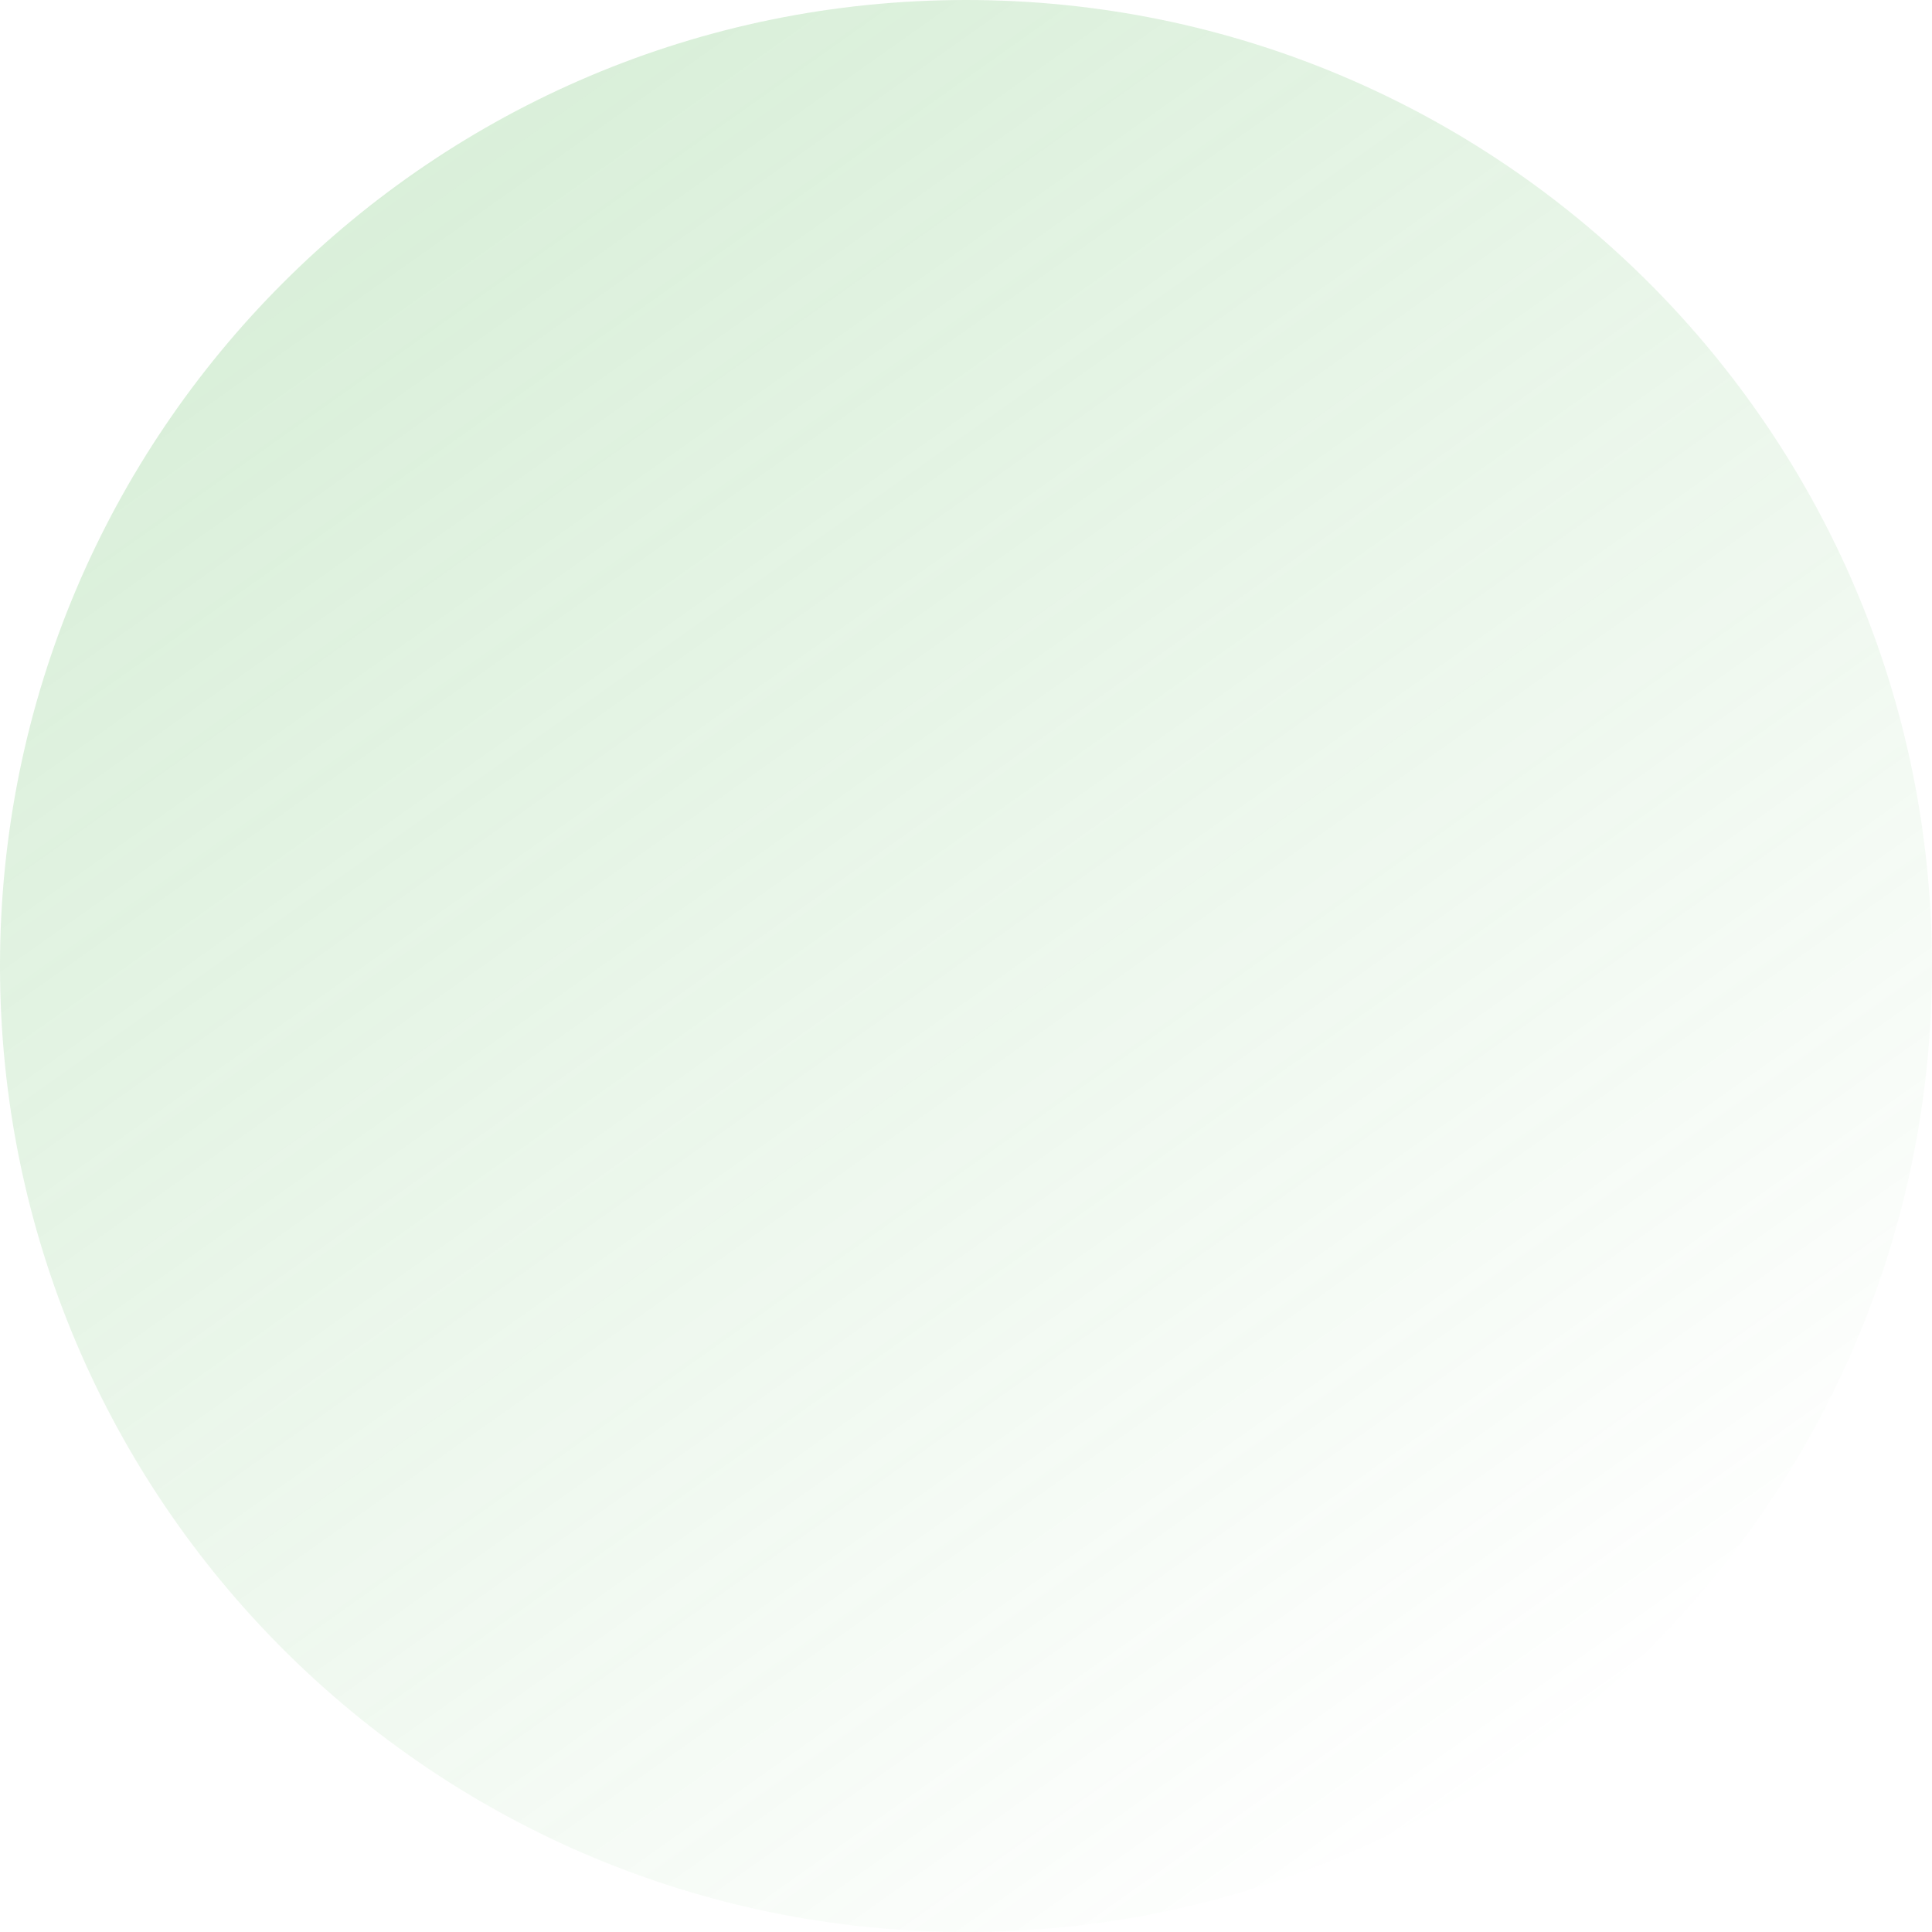
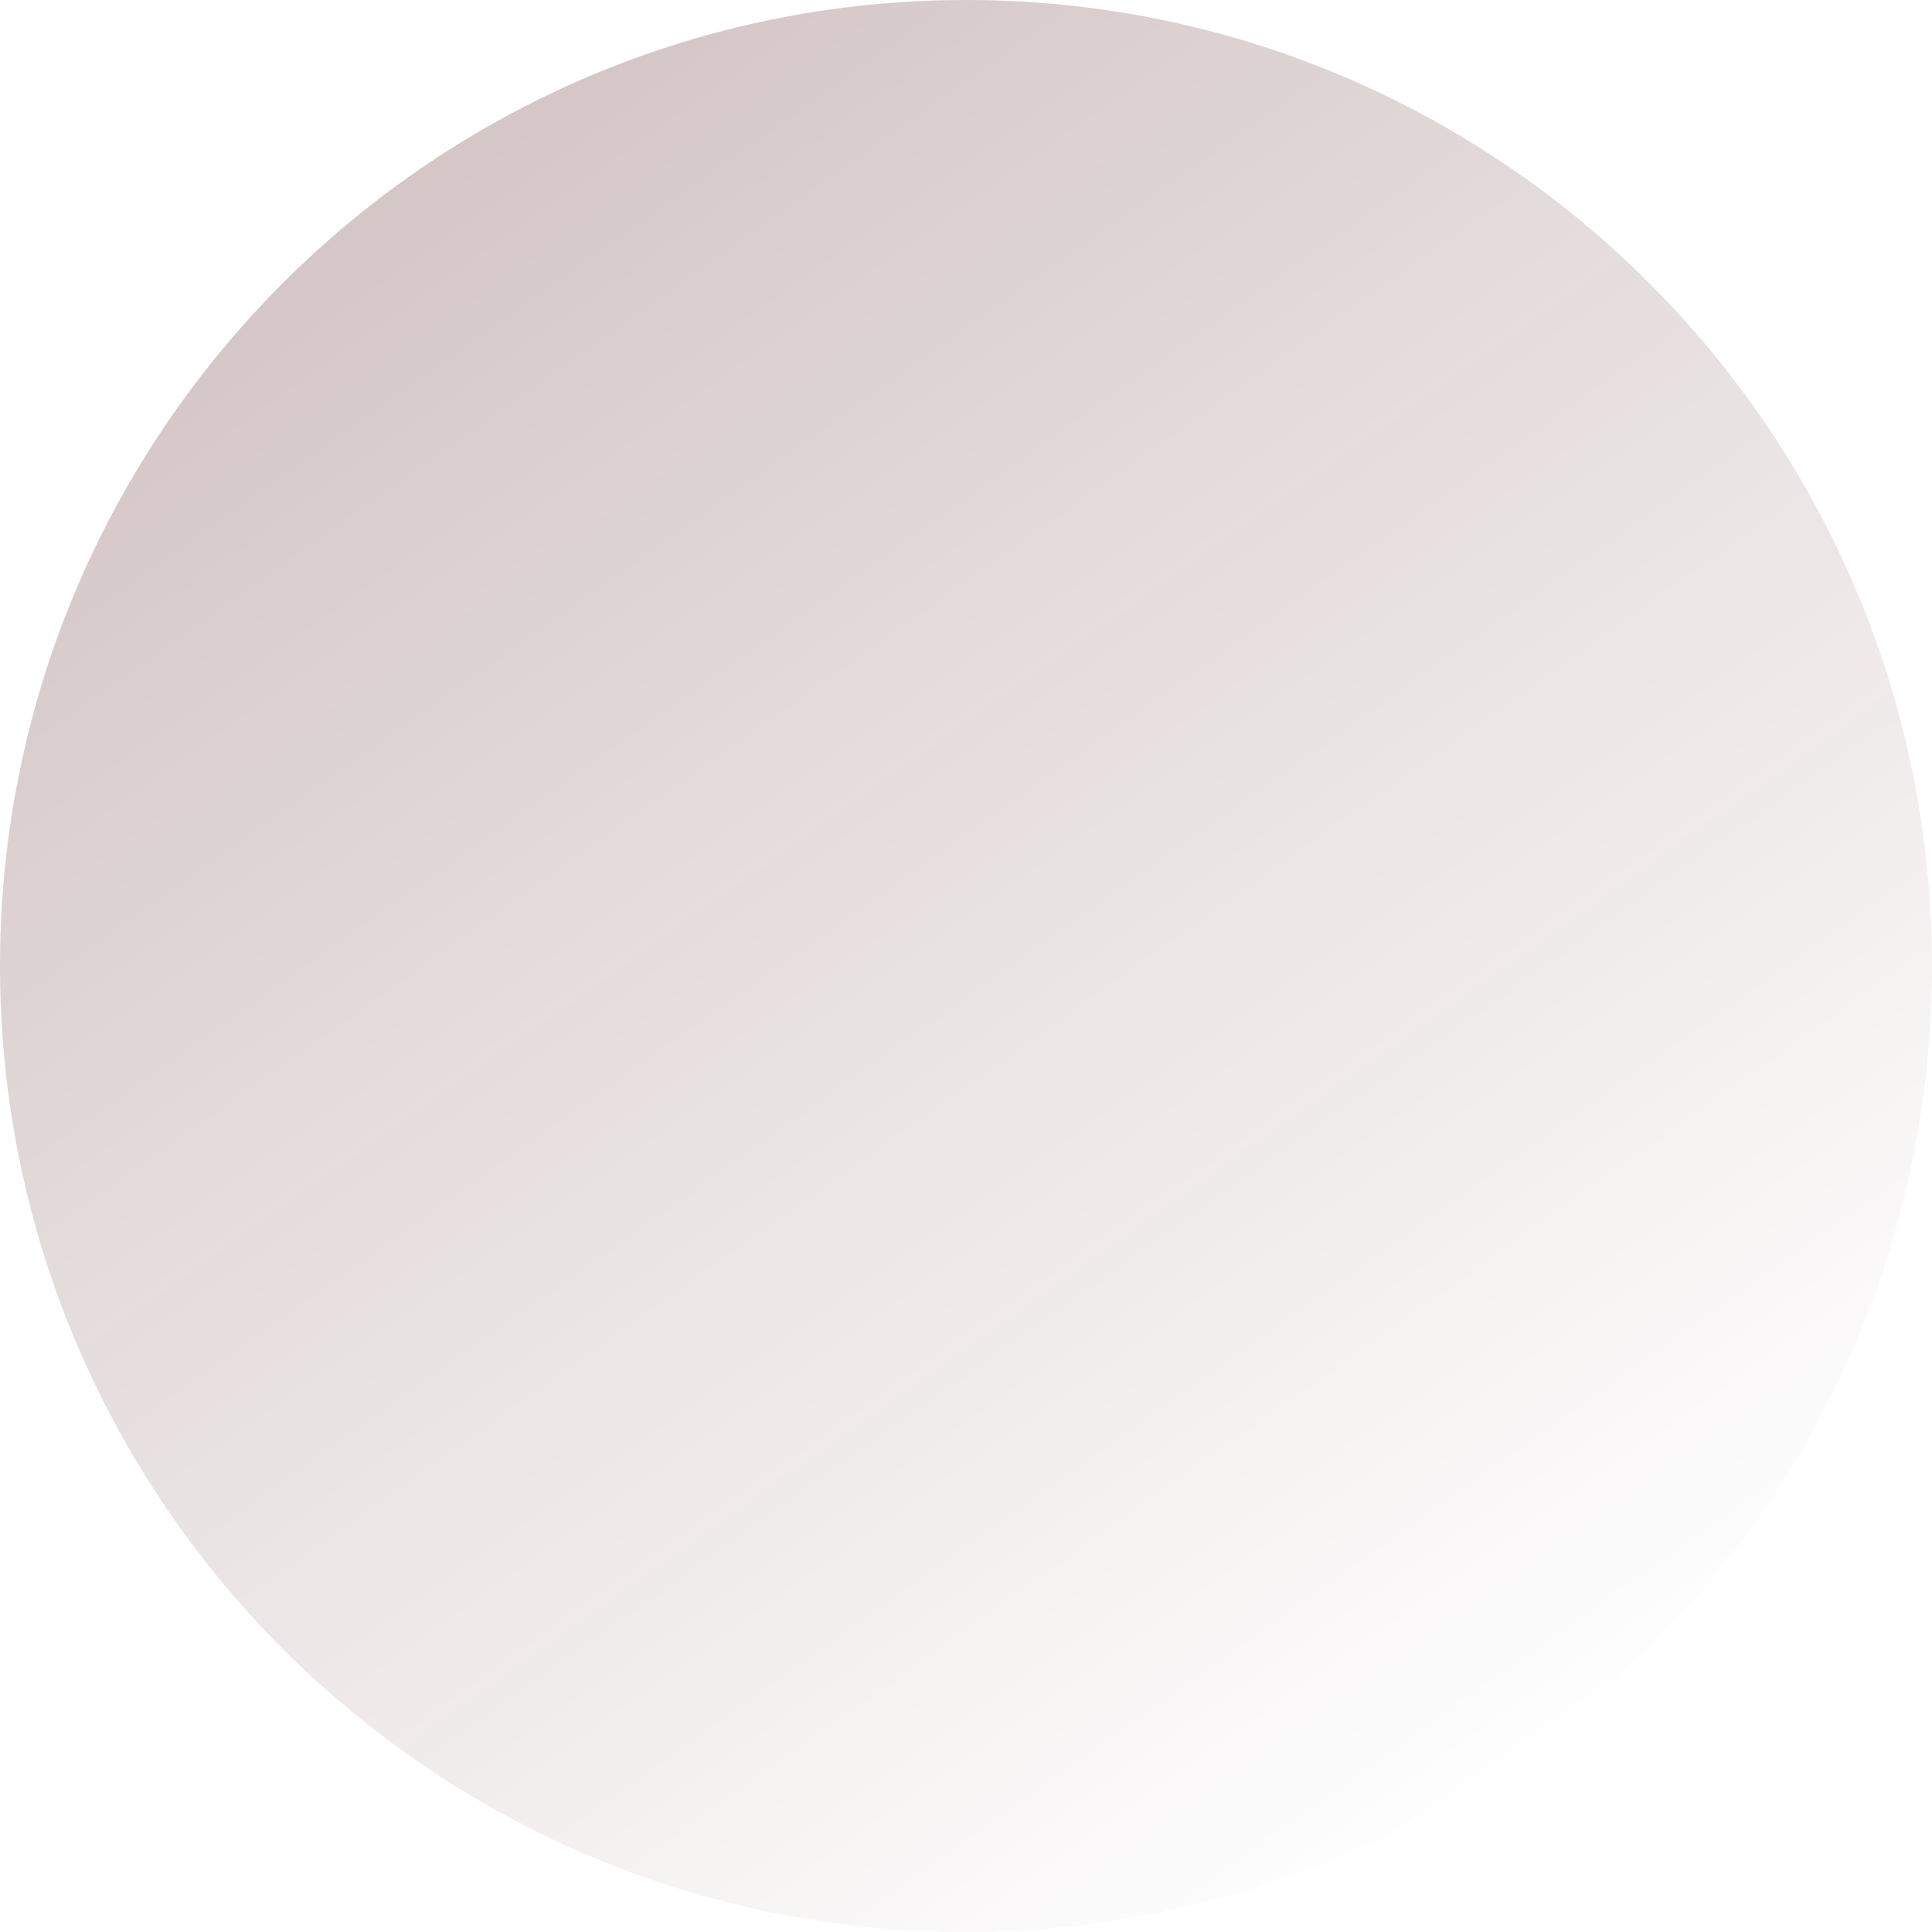
<svg xmlns="http://www.w3.org/2000/svg" width="200" height="200" viewBox="0 0 200 200" fill="none">
  <circle cx="100" cy="100" r="100" fill="url(#paint0_linear_13_120)" fill-opacity="0.5" />
  <defs>
    <linearGradient id="paint0_linear_13_120" x1="1.85291e-06" y1="-34" x2="156.667" y2="187.333" gradientUnits="userSpaceOnUse">
-       <stop stop-color="#58B958" stop-opacity="0.6" />
-       <stop offset="1" stop-color="#58B958" stop-opacity="0" />
+       <stop stop-color="#450505" stop-opacity="0.6" />
+       <stop offset="1" stop-color="#450505" stop-opacity="0" />
    </linearGradient>
  </defs>
</svg>
